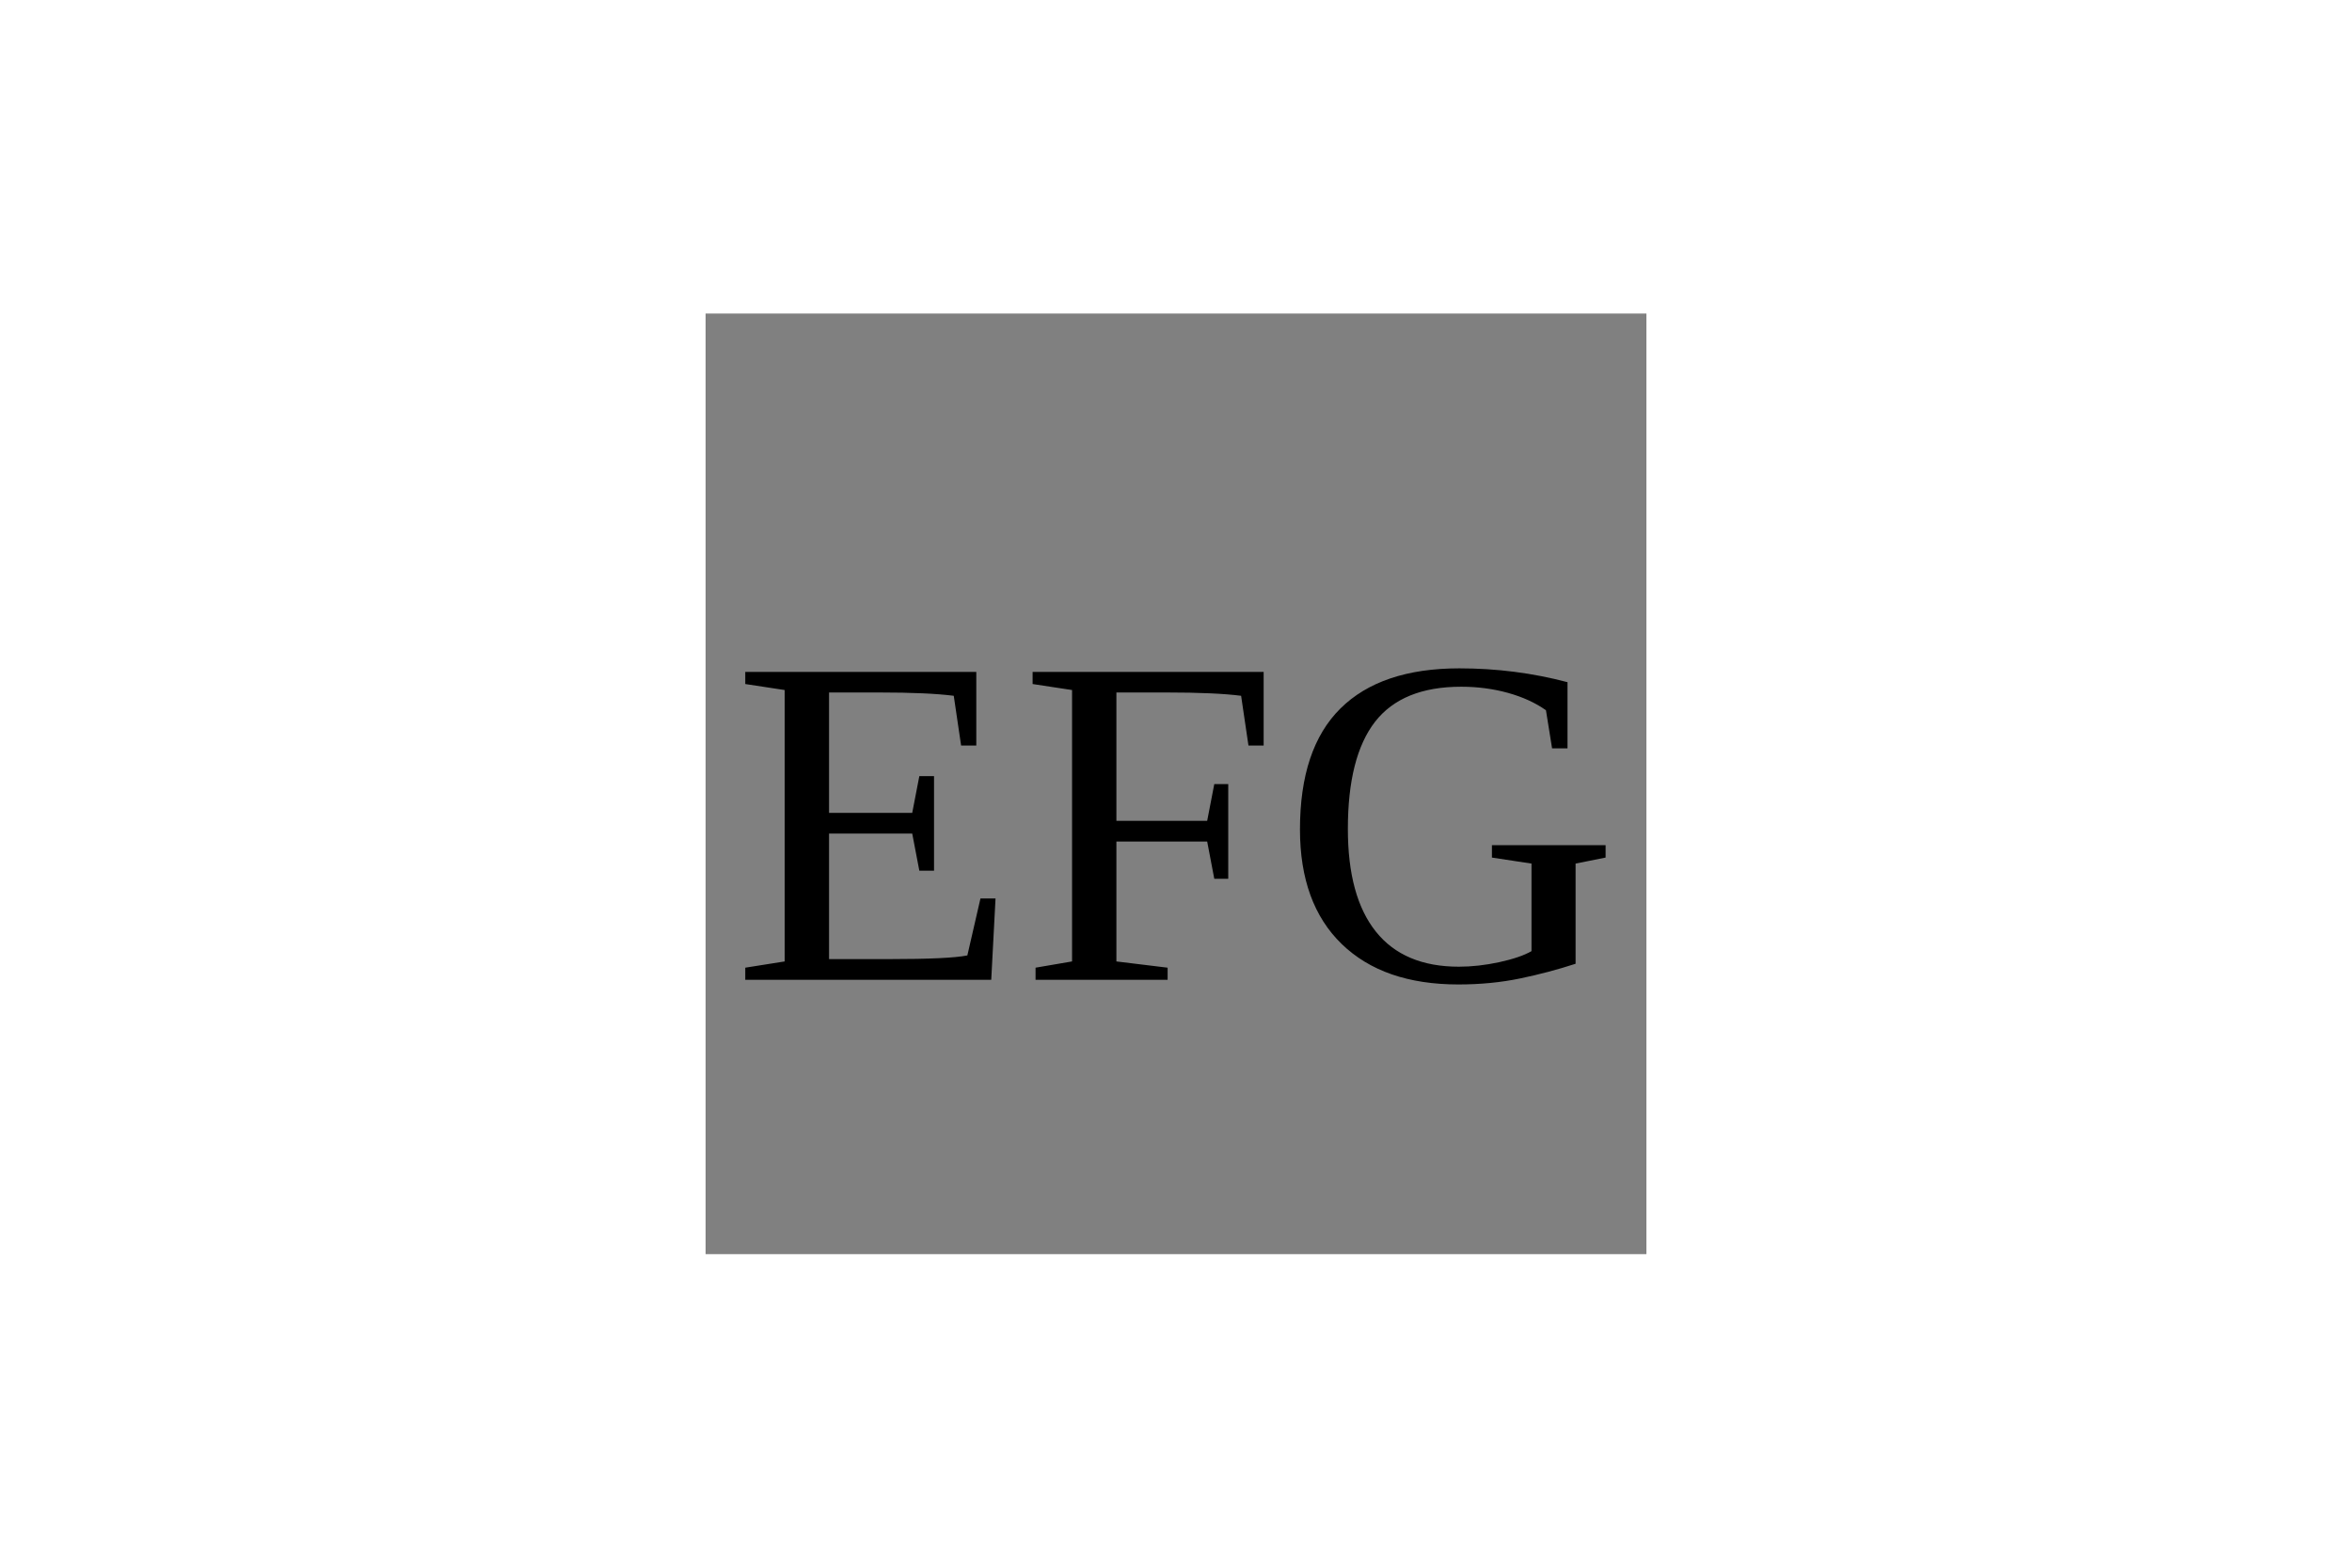
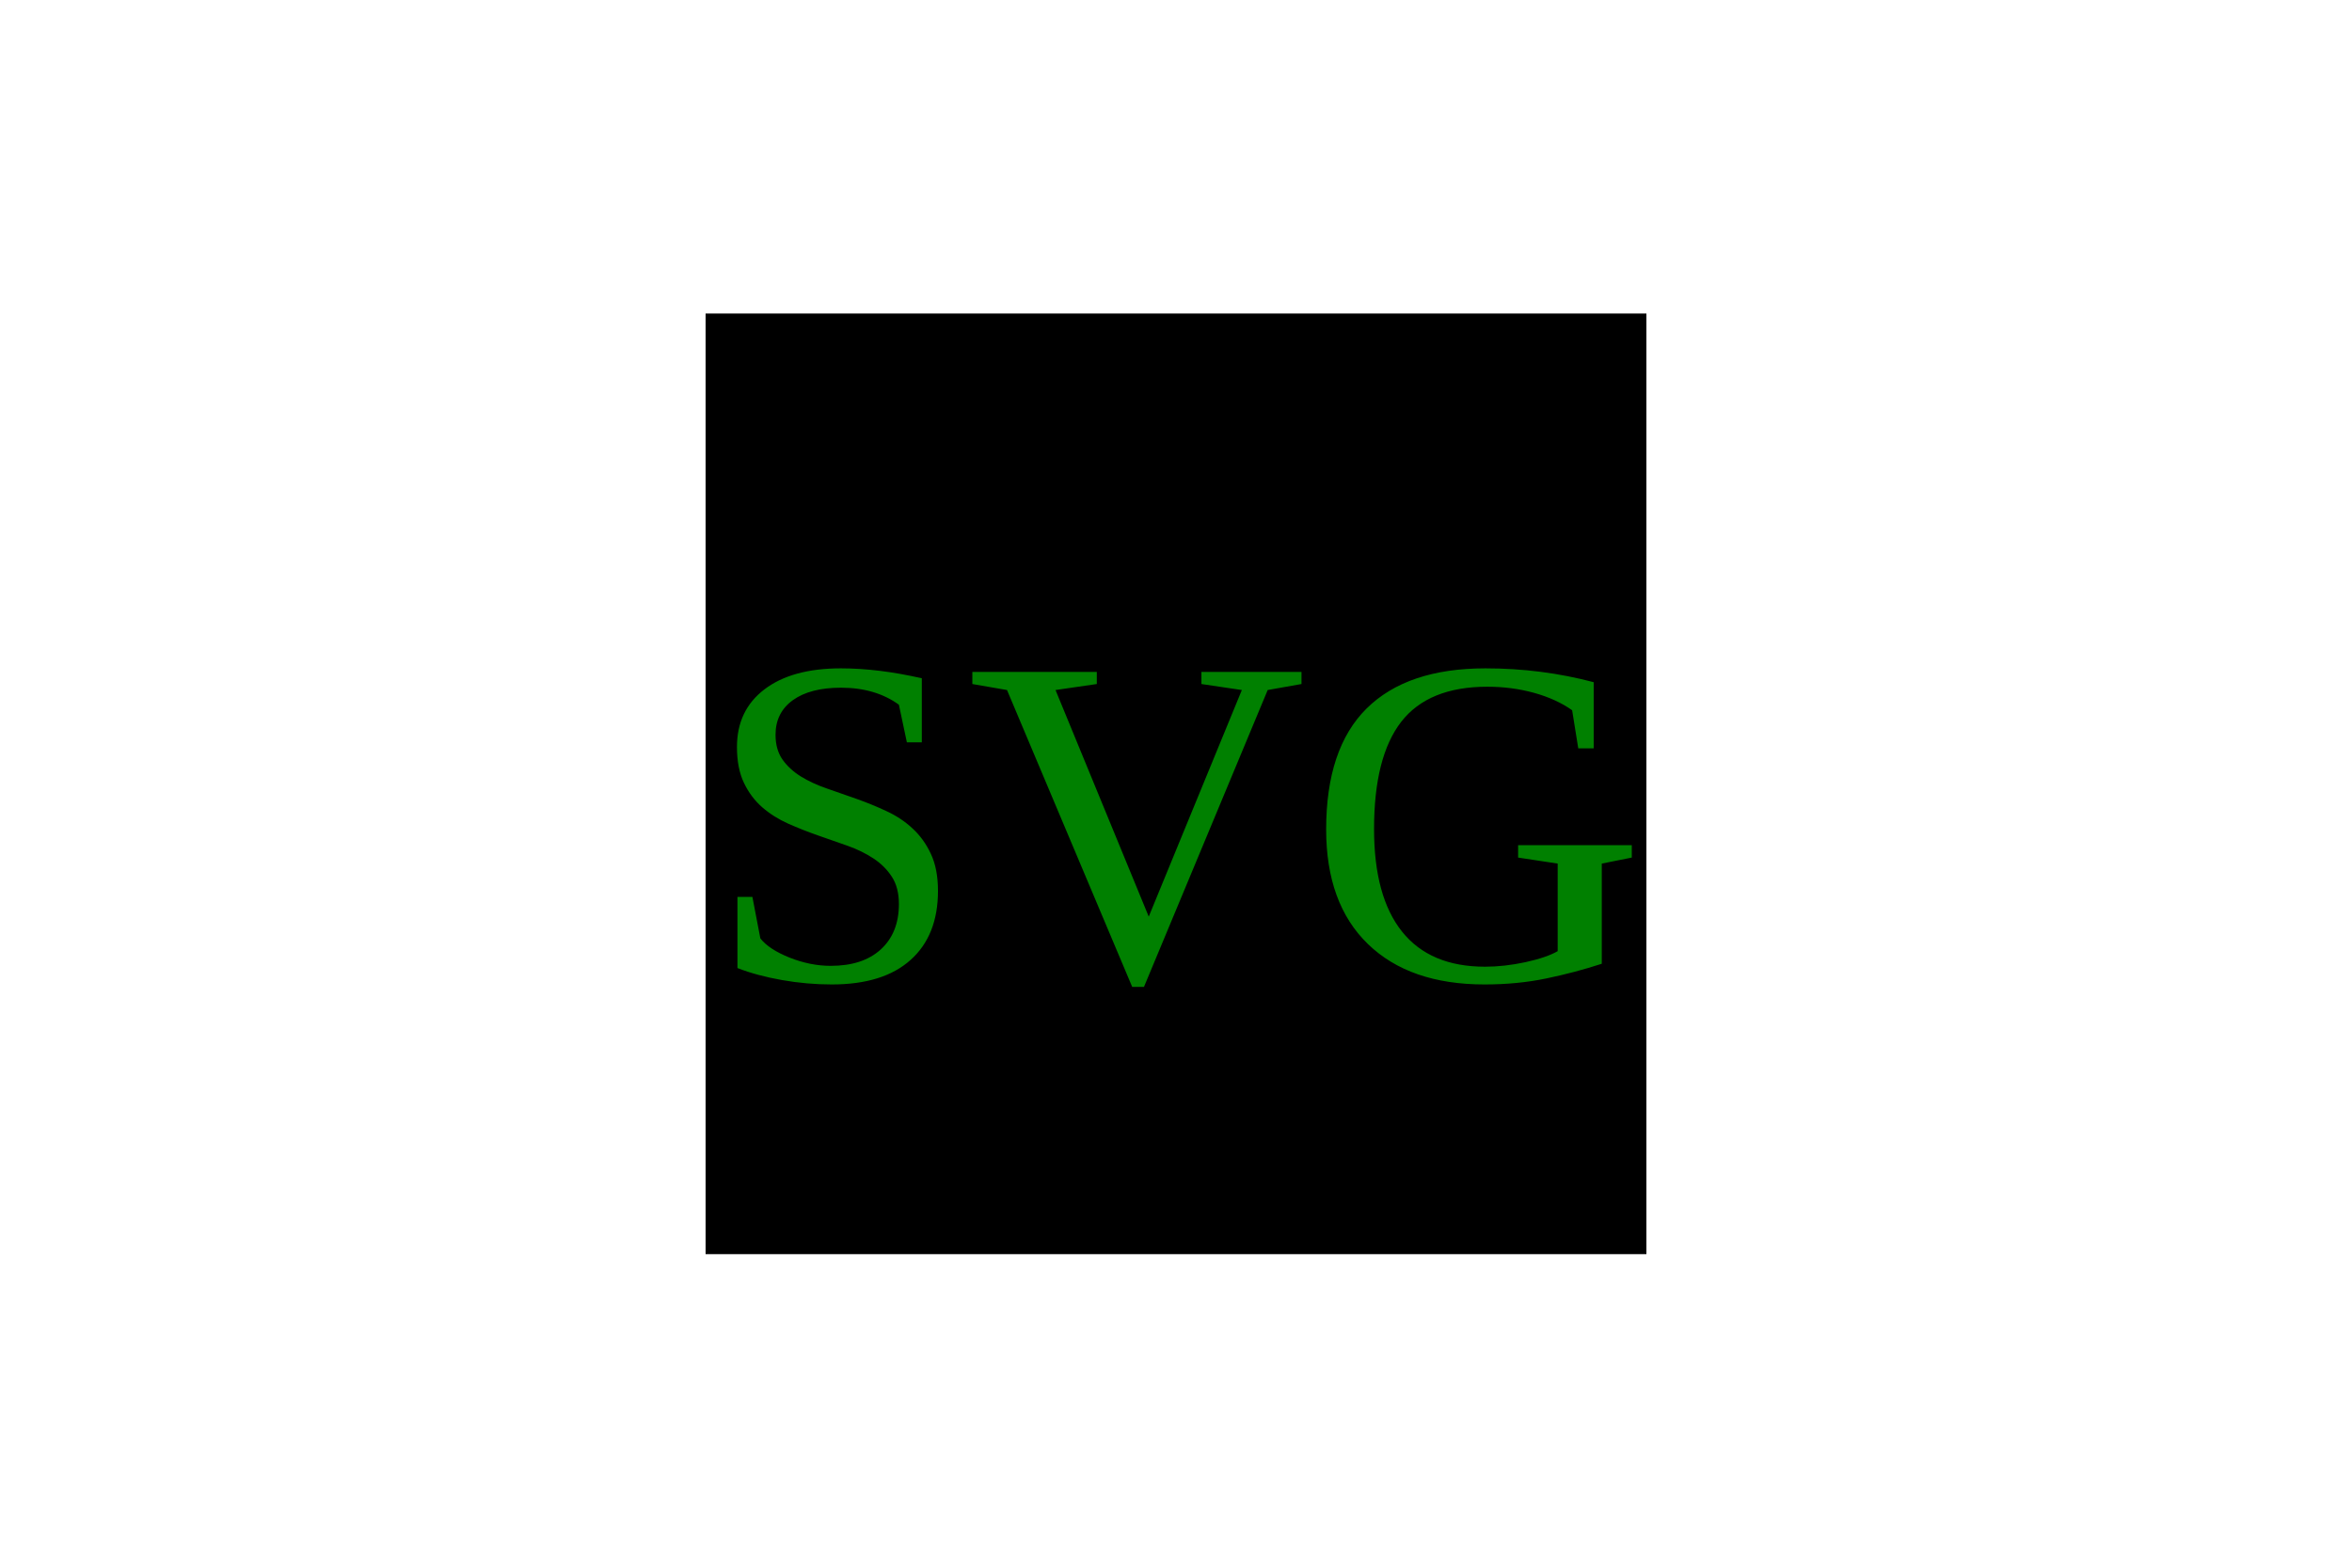
<svg xmlns="http://www.w3.org/2000/svg" version="1.1" width="300" height="200">
-   <rect x="90" y="40" width="120" height="120" fill="Grey" />
-   <text x="150" y="125" font-size="60" text-anchor="middle" fill="Black">EFG</text>
+   <rect x="90" y="40" width="120" height="120" fill="Black" />
+   <text x="150" y="125" font-size="60" text-anchor="middle" fill="Green">SVG</text>
</svg>
